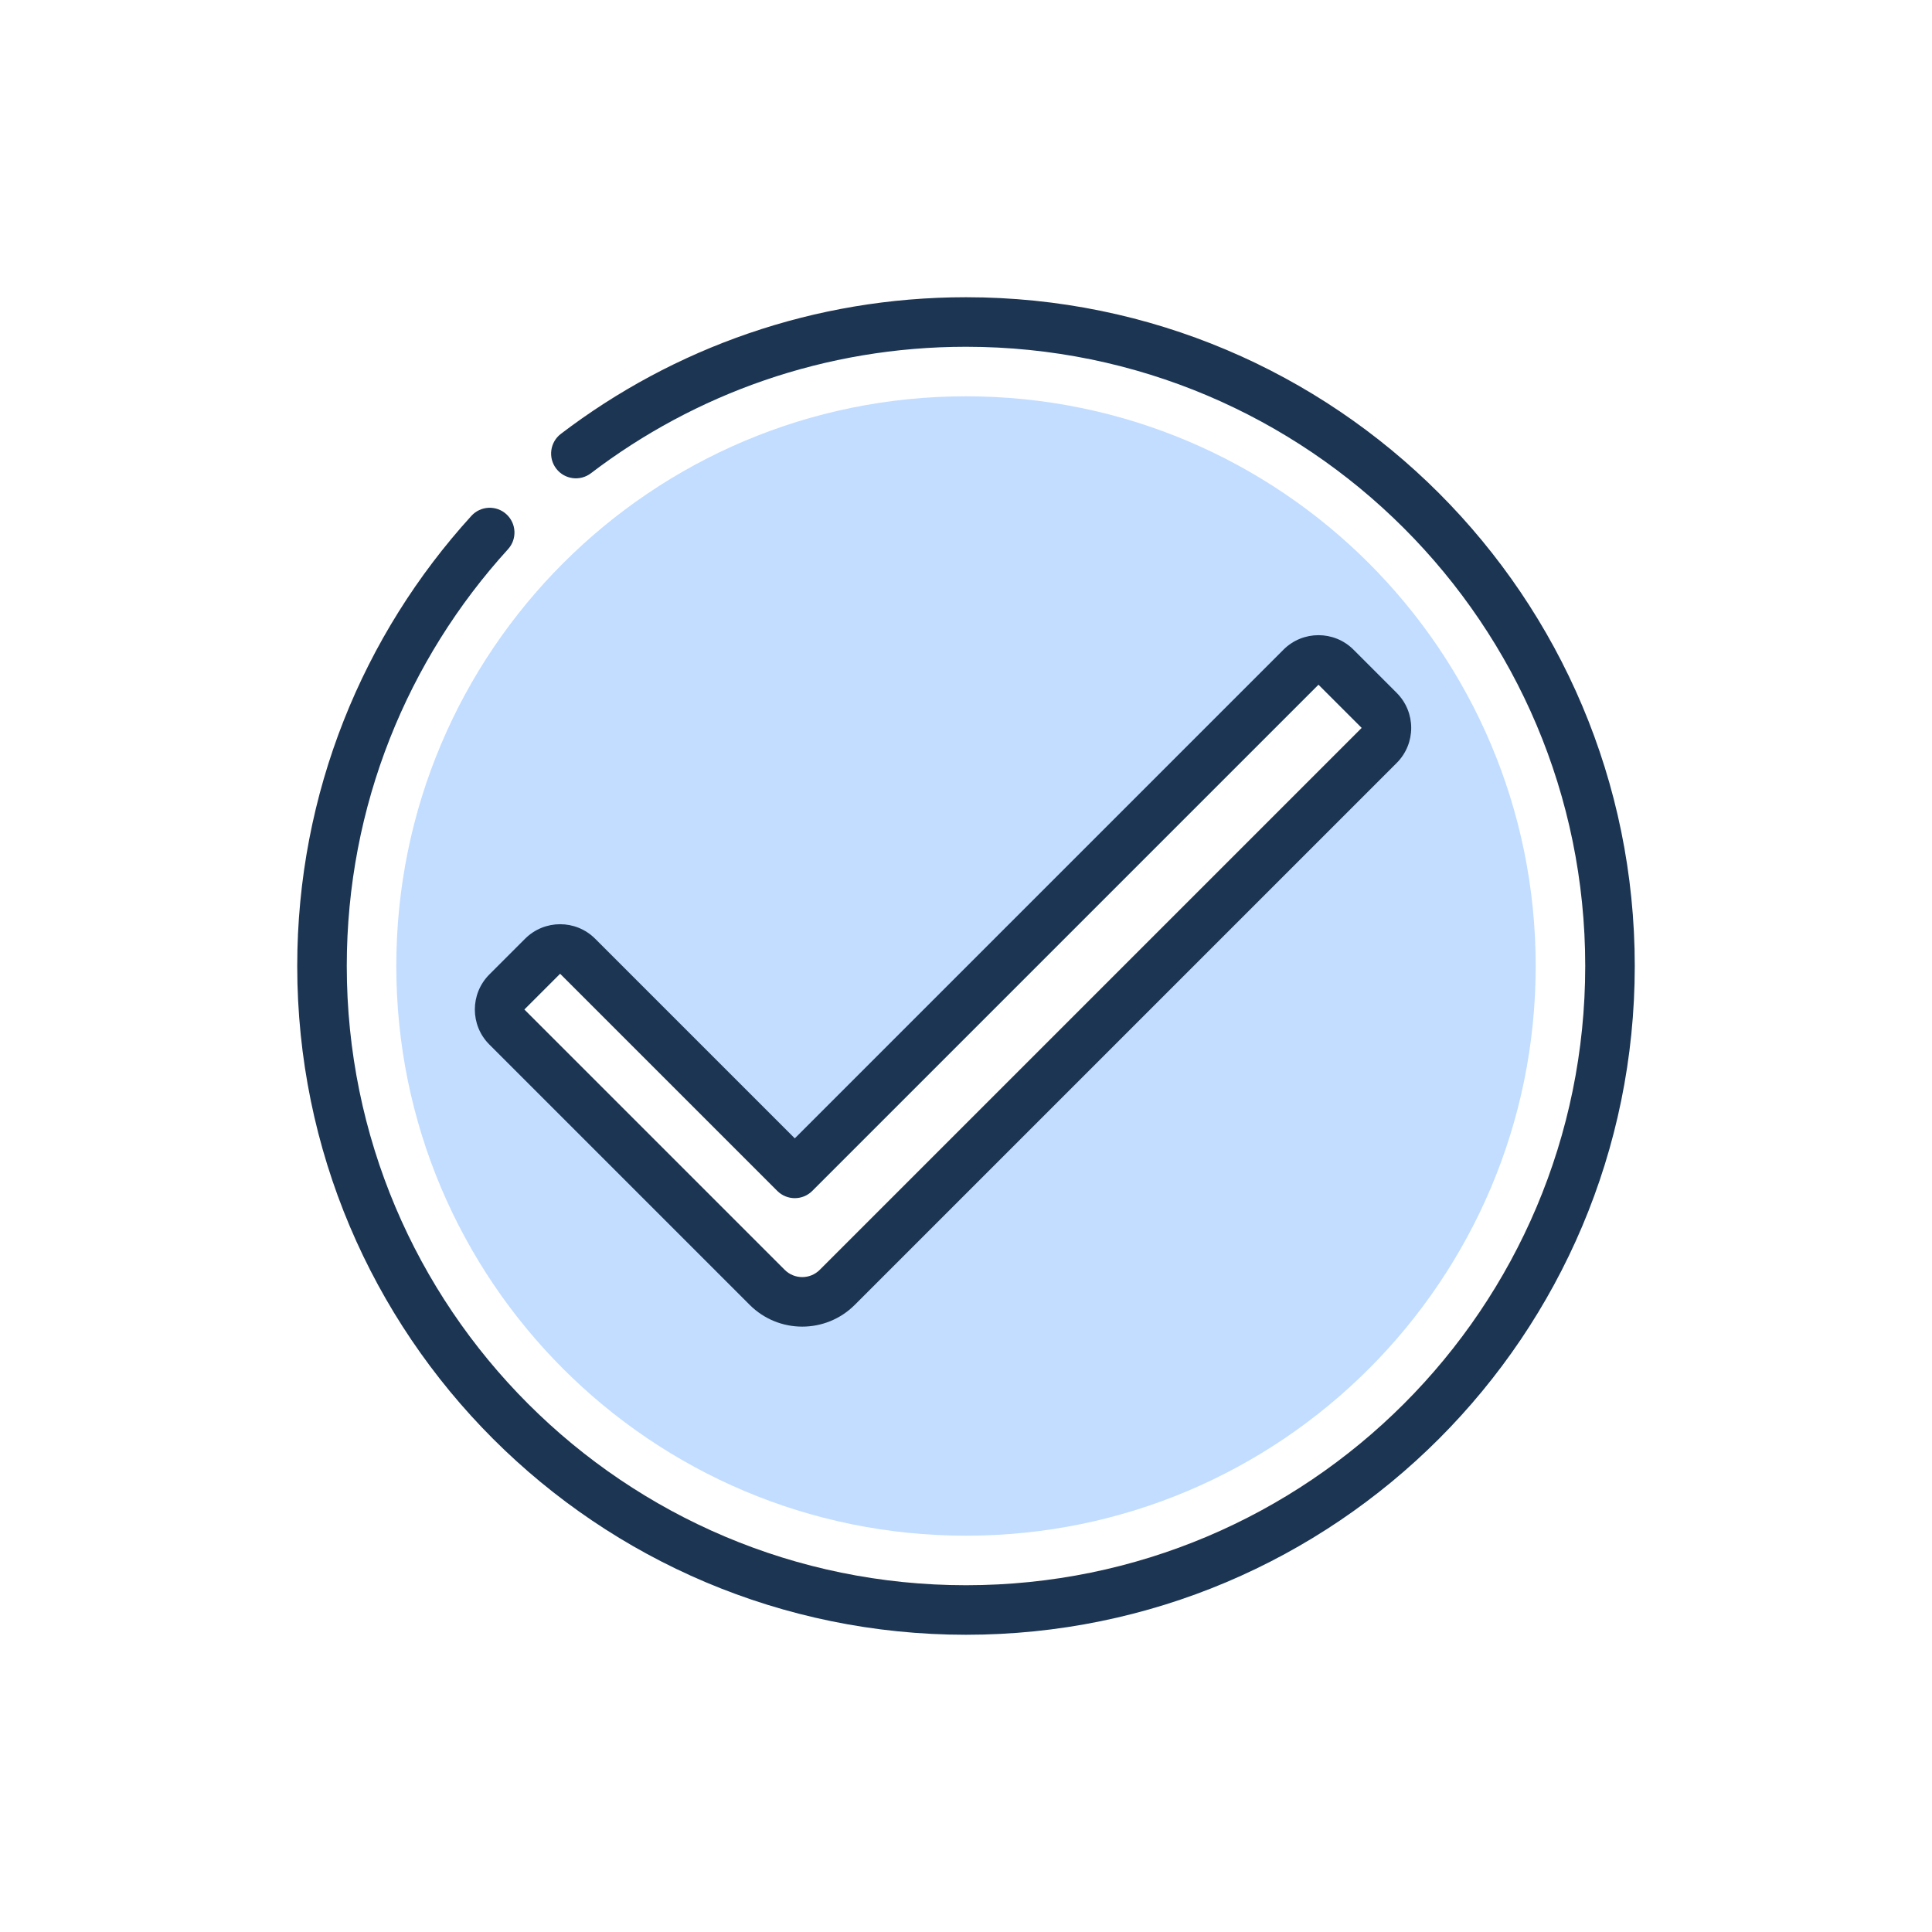
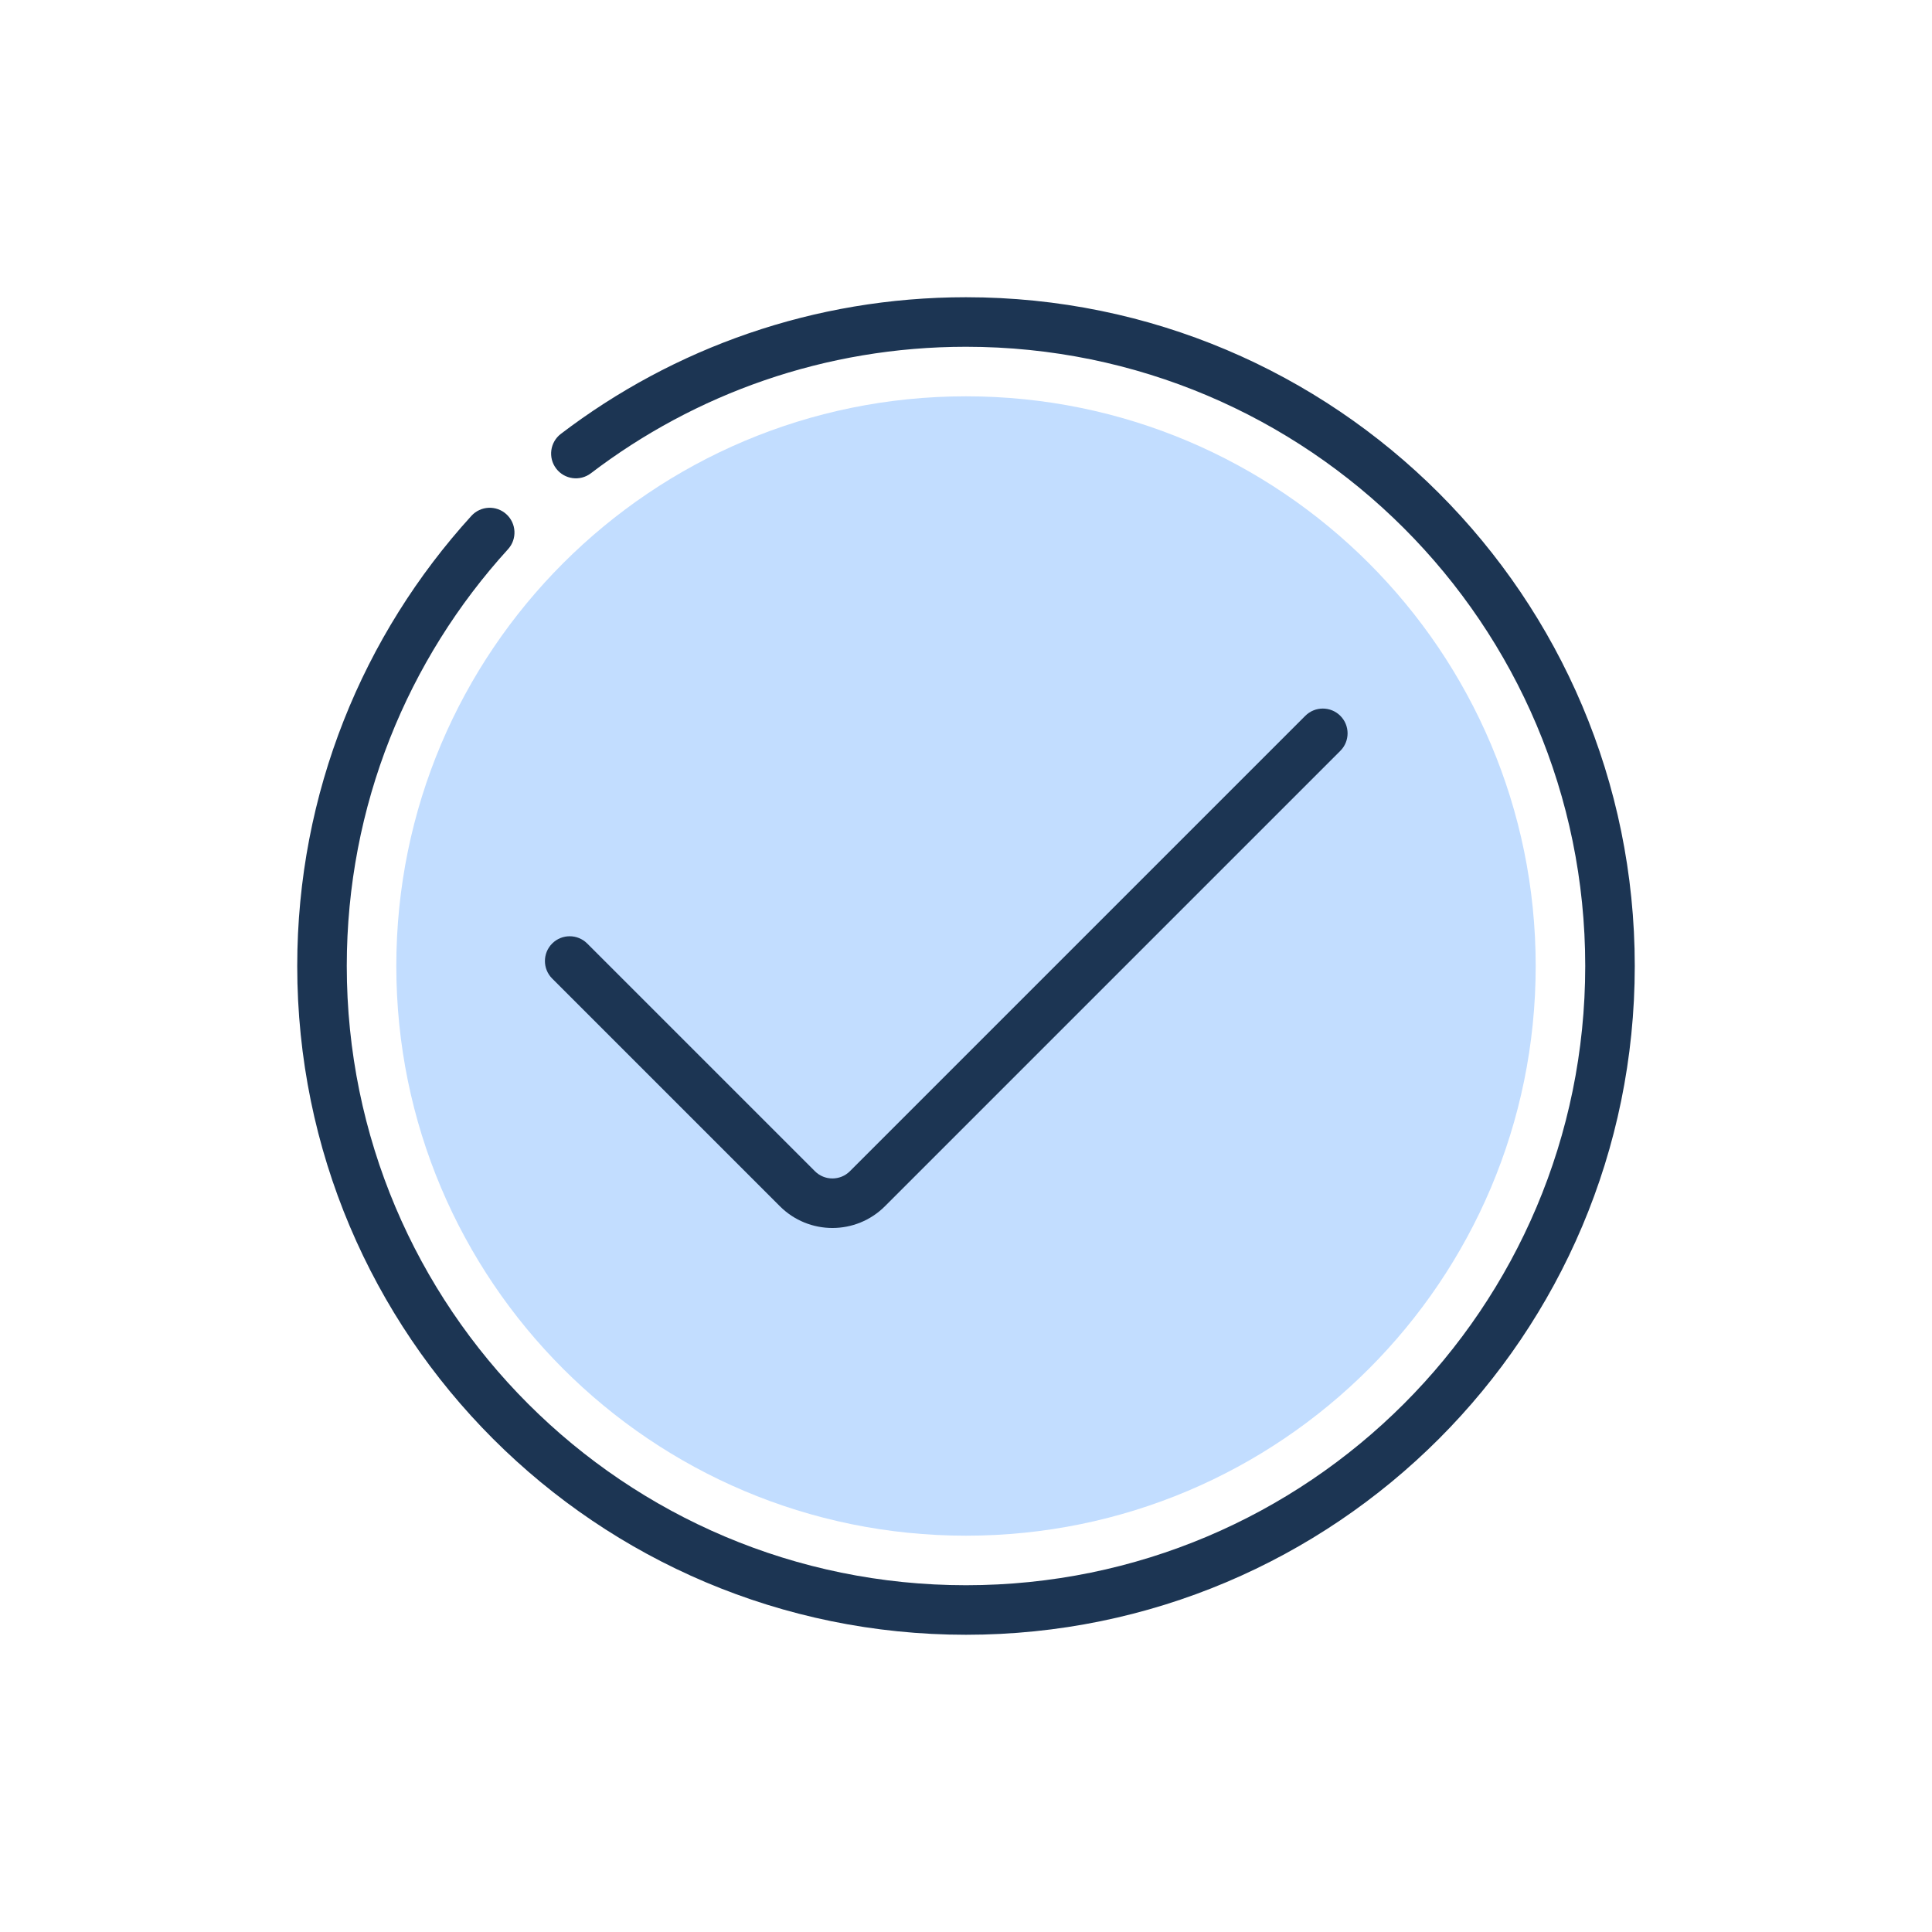
<svg xmlns="http://www.w3.org/2000/svg" width="156" height="156" viewBox="0 0 156 156" fill="none">
-   <path fill-rule="evenodd" clip-rule="evenodd" d="M78 124C103.405 124 124 103.405 124 78C124 52.595 103.405 32 78 32C52.595 32 32 52.595 32 78C32 103.405 52.595 124 78 124ZM111.363 57.361C112.144 58.142 112.144 59.408 111.363 60.19L67.605 103.948C66.043 105.51 63.51 105.51 61.948 103.948L40.927 82.927C40.146 82.146 40.146 80.879 40.927 80.098L43.813 77.212C44.594 76.431 45.86 76.431 46.642 77.212L64.175 94.746L105.047 53.874C105.828 53.093 107.095 53.093 107.876 53.874L111.363 57.361Z" fill="#C2DDFF" />
-   <path fill-rule="evenodd" clip-rule="evenodd" d="M103.633 52.459C105.195 50.897 107.728 50.897 109.29 52.459L112.777 55.947C114.339 57.509 114.339 60.042 112.777 61.604L69.019 105.362C66.676 107.705 62.877 107.705 60.534 105.362L39.513 84.341C37.951 82.779 37.951 80.246 39.513 78.684L42.399 75.798C43.961 74.236 46.494 74.236 48.056 75.798L64.175 91.917L103.633 52.459ZM109.949 58.775L106.461 55.288L65.589 96.16C64.808 96.941 63.542 96.941 62.761 96.16L45.227 78.627L42.341 81.513L63.362 102.533C64.143 103.315 65.41 103.315 66.191 102.533L109.949 58.775Z" fill="#1C3553" />
+   <path d="M124 78C124 103.405 103.405 124 78 124C52.595 124 32 103.405 32 78C32 52.595 52.595 32 78 32C103.405 32 124 52.595 124 78Z" fill="#C2DDFF" />
+   <path fill-rule="evenodd" clip-rule="evenodd" d="M108.225 57.799C109.006 58.58 109.006 59.846 108.225 60.627L71.456 97.397C69.113 99.74 65.314 99.74 62.971 97.397L44.586 79.012C43.805 78.231 43.805 76.965 44.586 76.184C45.367 75.403 46.633 75.403 47.414 76.184L65.799 94.569C66.58 95.35 67.846 95.35 68.627 94.569L105.397 57.799C106.178 57.018 107.444 57.018 108.225 57.799Z" fill="#1C3553" />
  <path fill-rule="evenodd" clip-rule="evenodd" d="M78 28C66.612 28 56.118 31.805 47.713 38.214C46.834 38.883 45.579 38.714 44.91 37.836C44.24 36.958 44.409 35.703 45.287 35.033C54.365 28.111 65.705 24 78 24C107.823 24 132 48.177 132 78C132 107.823 107.823 132 78 132C48.177 132 24 107.823 24 78C24 64.003 29.328 51.246 38.063 41.653C38.807 40.837 40.072 40.778 40.888 41.521C41.705 42.265 41.764 43.53 41.02 44.347C32.93 53.231 28 65.038 28 78C28 105.614 50.386 128 78 128C105.614 128 128 105.614 128 78C128 50.386 105.614 28 78 28Z" fill="#1C3553" />
</svg>
